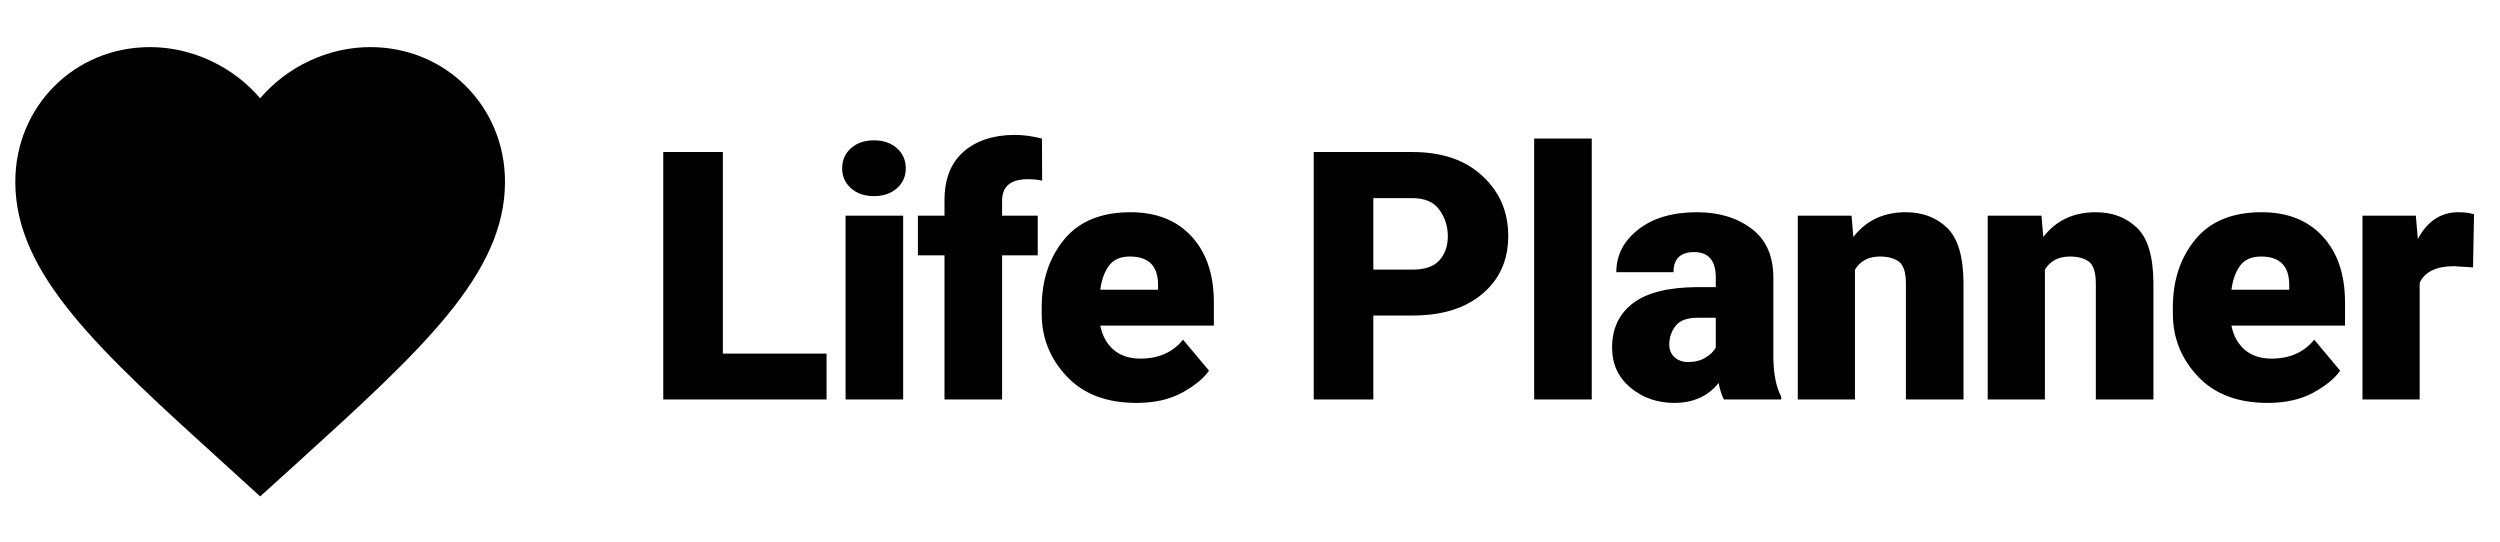
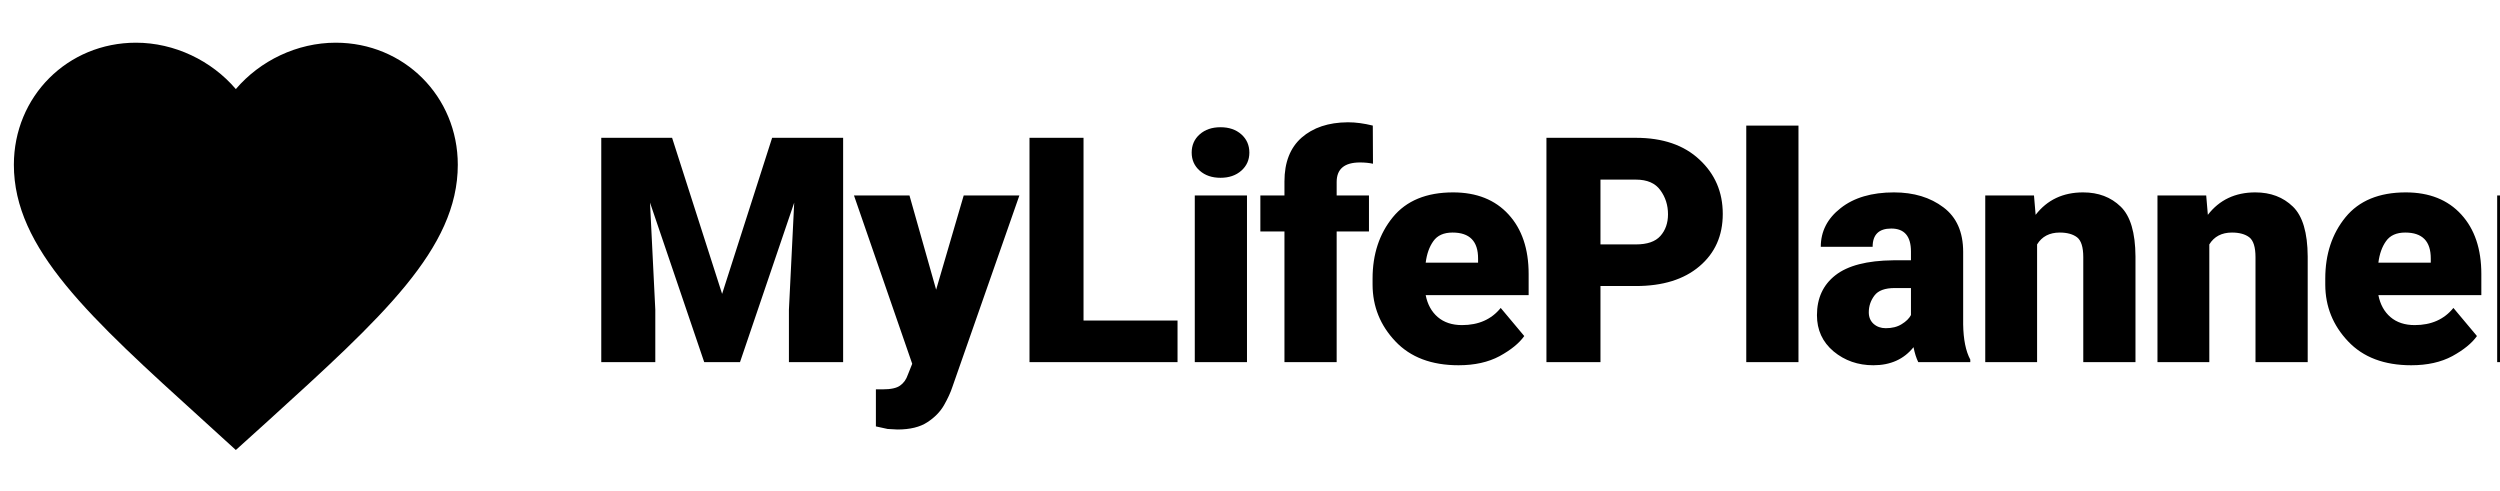
- <svg xmlns="http://www.w3.org/2000/svg" width="194" height="42" viewBox="0 0 194 42">
+ <svg xmlns="http://www.w3.org/2000/svg" width="214" height="42" viewBox="0 0 214 42">
  <g transform="translate(0,-1) scale(0.95)">
    <path fill="black" d="M21.25,41.6l-2.9,-2.64C8.05,29.62 1.25,23.46 1.25,15.9 1.25,9.74 6.09,4.9 12.25,4.9c3.48,0 6.82,1.62 9,4.18C23.43,6.52 26.77,4.9 30.25,4.9 36.41,4.9 41.25,9.74 41.25,15.9c0,7.56 -6.8,13.72 -17.1,23.08L21.25,41.6z" />
  </g>
-   <text x="50" y="31" textLength="140" lengthAdjust="spacingAndGlyphs" font-family="Roboto, 'Segoe UI', system-ui, sans-serif" font-size="27" font-weight="800" letter-spacing="-0.5" fill="black">Life Planner</text>
+   <text x="50" y="31" textLength="160" lengthAdjust="spacingAndGlyphs" font-family="Roboto, 'Segoe UI', system-ui, sans-serif" font-size="27" font-weight="800" letter-spacing="-0.5" fill="black">MyLifePlanner</text>
</svg>
